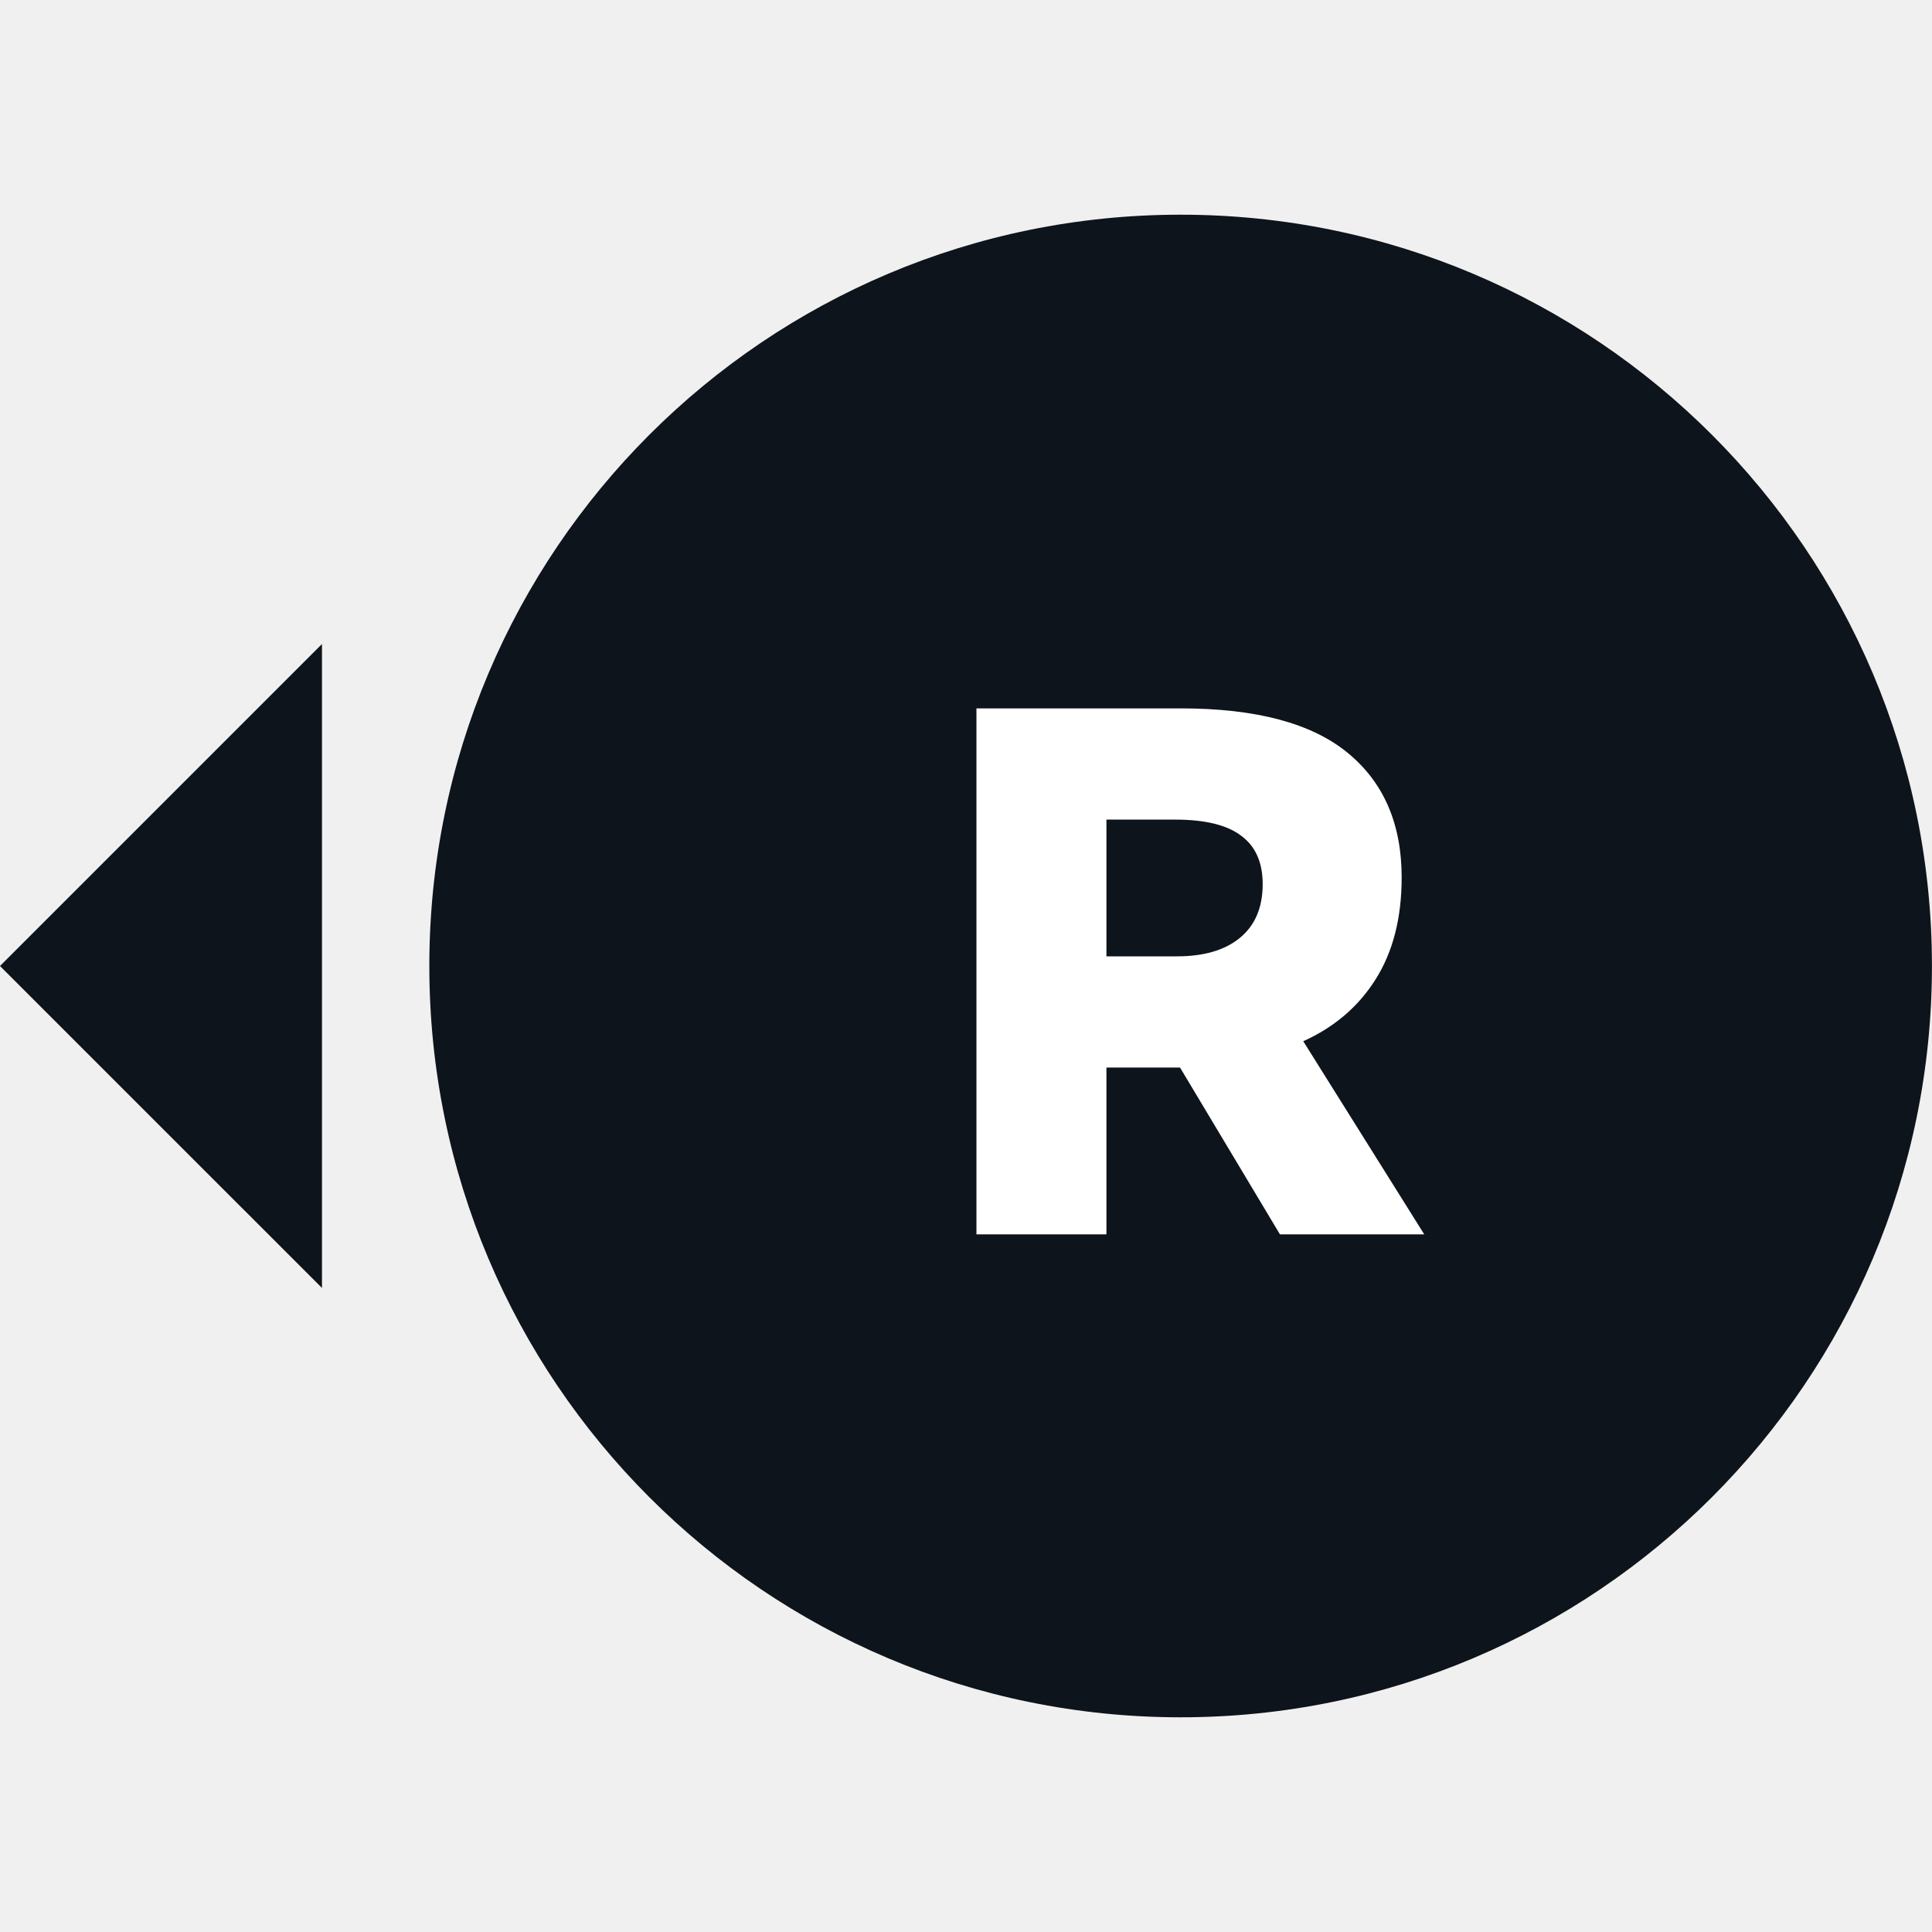
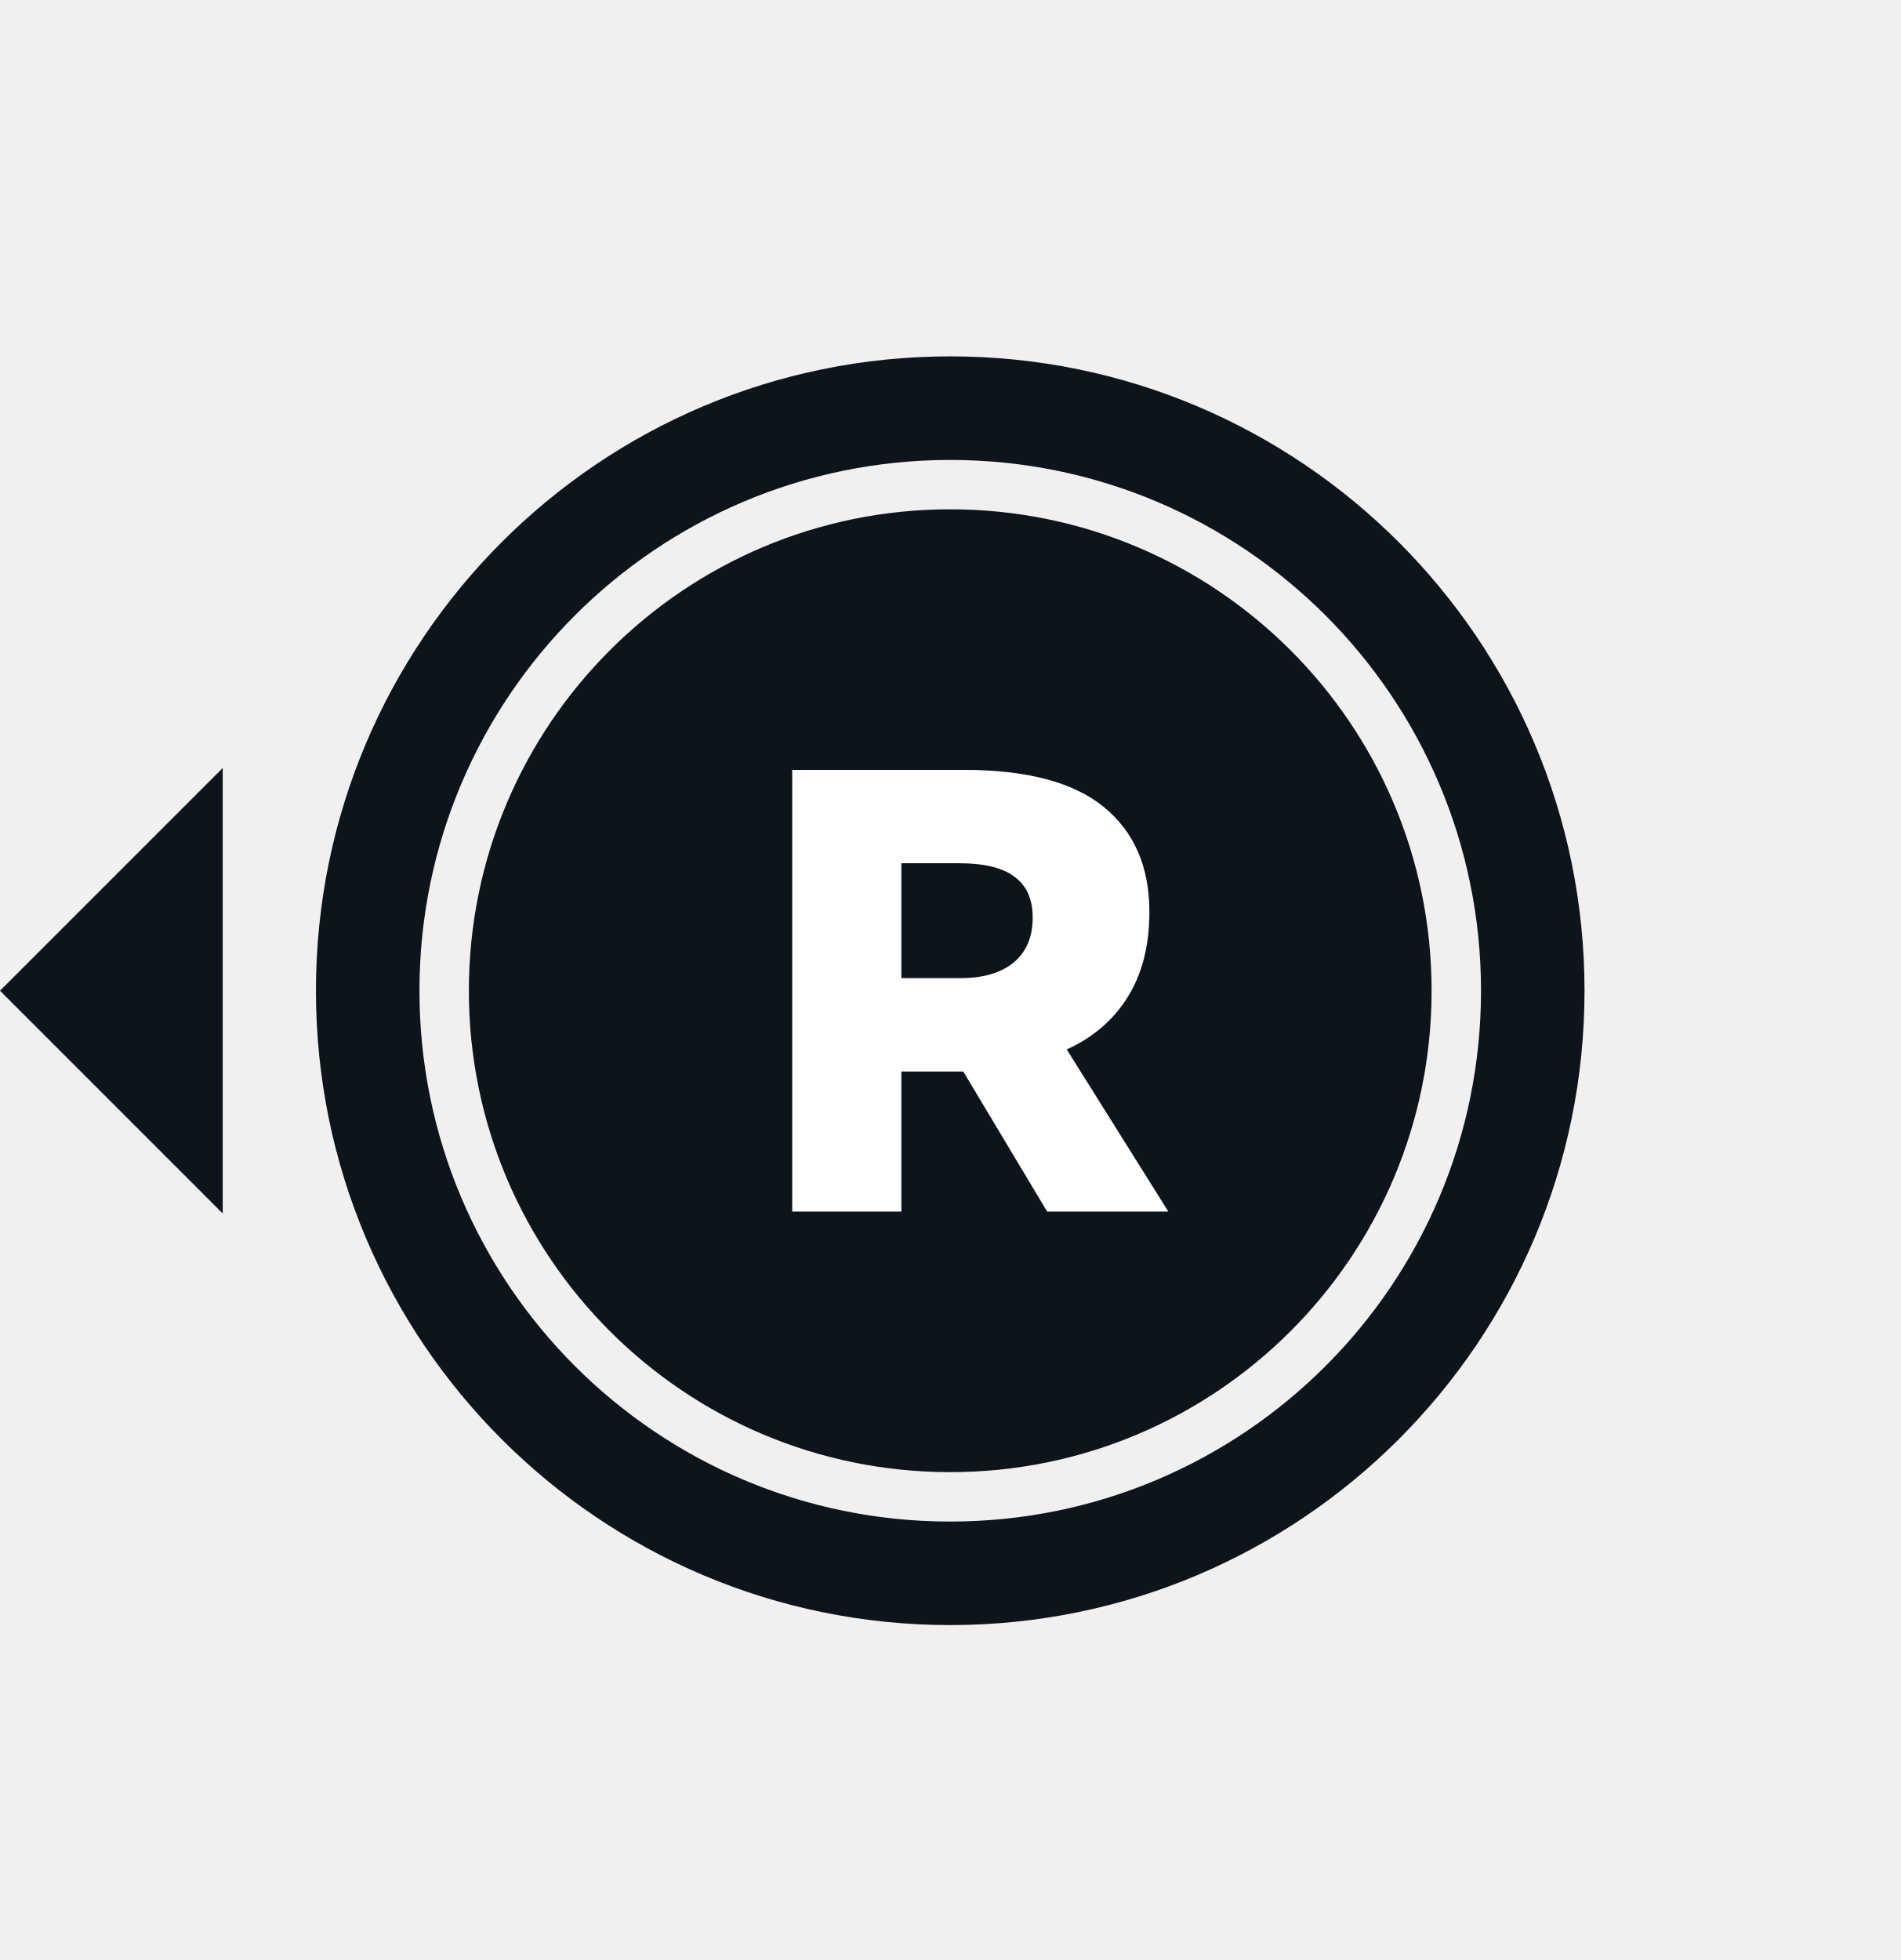
- <svg xmlns="http://www.w3.org/2000/svg" width="32" height="32" viewBox="0 0 32 32" fill="none">
-   <circle cx="19.555" cy="16" r="12.444" fill="#0E141B" />
-   <path d="M23.59 20.445H21.2L19.545 17.682H19.358H18.326V20.445H16.173V11.733H19.558C20.802 11.733 21.723 11.978 22.32 12.468C22.918 12.957 23.216 13.646 23.216 14.533C23.216 15.205 23.071 15.77 22.781 16.226C22.498 16.674 22.1 17.014 21.586 17.246L23.59 20.445ZM18.326 13.575V15.84H19.495C19.935 15.84 20.279 15.741 20.528 15.541C20.785 15.334 20.914 15.035 20.914 14.645C20.914 14.289 20.798 14.023 20.566 13.849C20.333 13.666 19.964 13.575 19.458 13.575H18.326Z" fill="white" />
-   <path d="M5.333 10.667L5.333 21.333L-8.15392e-05 16L5.333 10.667Z" fill="#0E141B" />
+ <svg xmlns="http://www.w3.org/2000/svg" width="32" height="33" viewBox="0 0 32 33" fill="none">
+   <path fill-rule="evenodd" clip-rule="evenodd" d="M26.681 16.681C26.681 22.579 21.899 27.361 16 27.361C10.101 27.361 5.32 22.579 5.32 16.681C5.32 10.782 10.101 6 16 6C21.899 6 26.681 10.782 26.681 16.681ZM16 24.786C20.477 24.786 24.106 21.157 24.106 16.681C24.106 12.204 20.477 8.575 16 8.575C11.524 8.575 7.895 12.204 7.895 16.681C7.895 21.157 11.524 24.786 16 24.786ZM16 25.618C20.936 25.618 24.938 21.616 24.938 16.681C24.938 11.745 20.936 7.744 16 7.744C11.065 7.744 7.063 11.745 7.063 16.681C7.063 21.616 11.065 25.618 16 25.618ZM0 16.681L3.75 20.431V12.931L0 16.681Z" fill="#0E141B" />
+   <path d="M19.673 20.399H17.633L16.22 18.041H16.06H15.178V20.399H13.34V12.962H16.23C17.293 12.962 18.079 13.171 18.589 13.589C19.099 14.007 19.354 14.595 19.354 15.352C19.354 15.926 19.23 16.408 18.982 16.797C18.741 17.18 18.401 17.47 17.962 17.669L19.673 20.399ZM15.178 14.534V16.468H16.177C16.553 16.468 16.847 16.383 17.059 16.213C17.279 16.036 17.389 15.781 17.389 15.448C17.389 15.143 17.289 14.917 17.091 14.768C16.893 14.612 16.577 14.534 16.145 14.534H15.178Z" fill="white" />
</svg>
